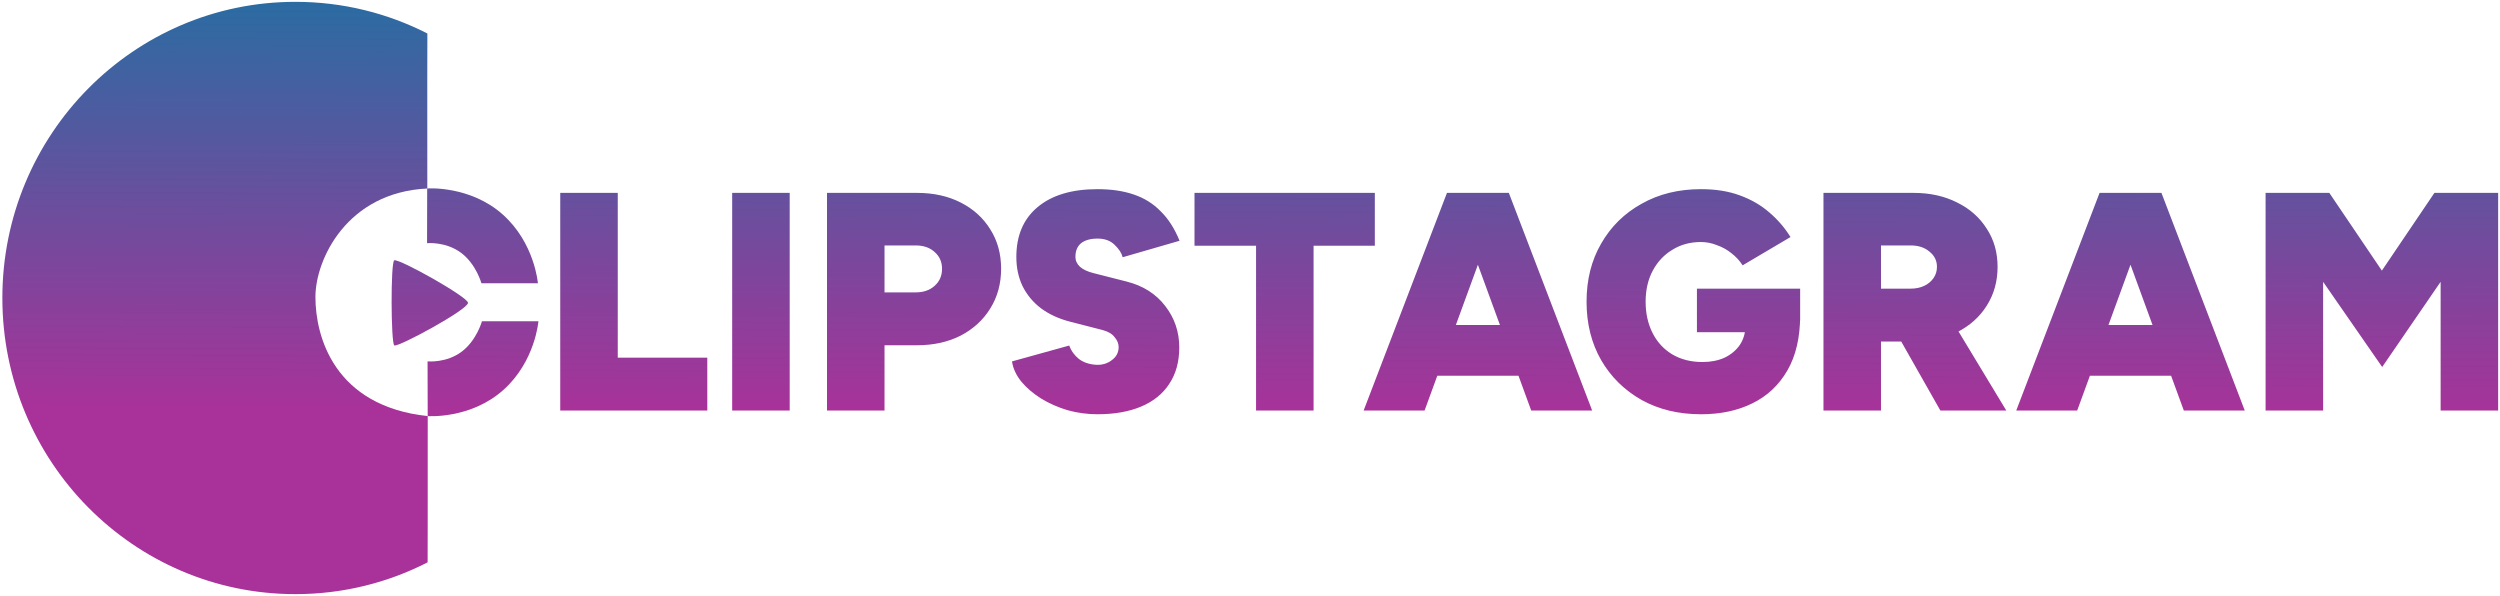
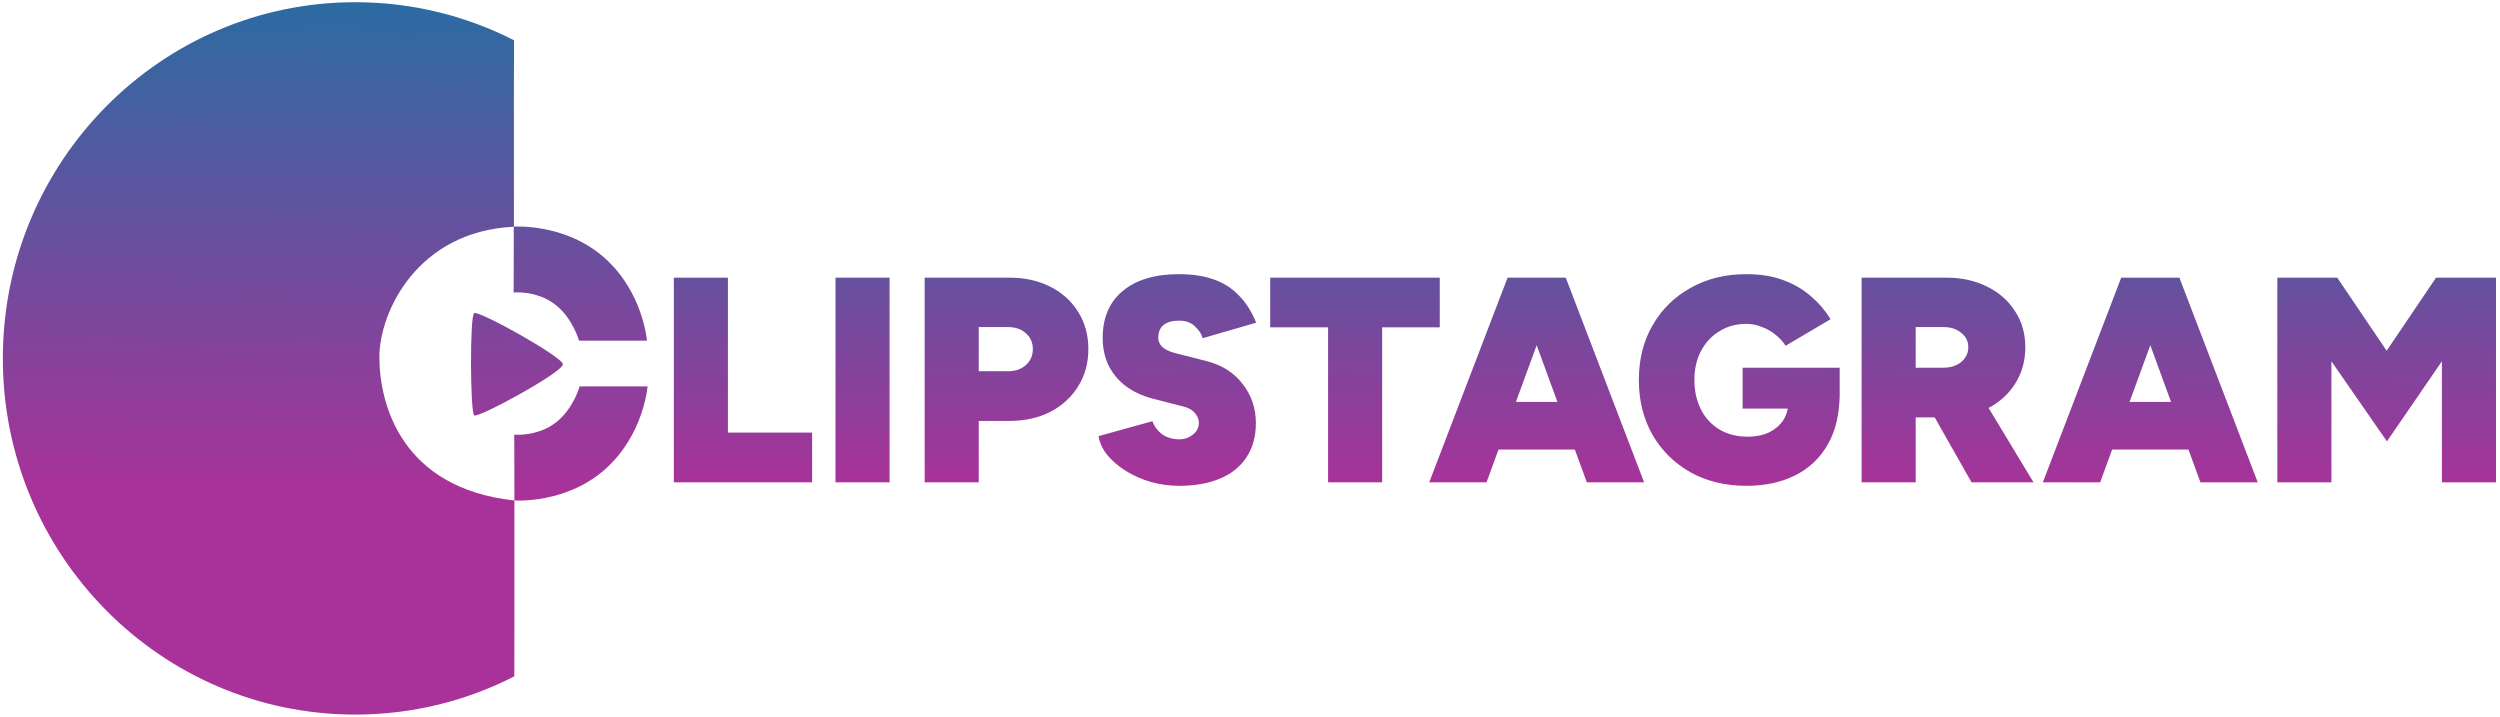
- <svg xmlns="http://www.w3.org/2000/svg" xmlns:xlink="http://www.w3.org/1999/xlink" version="1.1" id="svg1" width="483.5" height="115.2" viewBox="0 0 483.5 115.2" xml:space="preserve">
+ <svg xmlns="http://www.w3.org/2000/svg" xmlns:xlink="http://www.w3.org/1999/xlink" version="1.1" id="svg1" width="402" height="115.2" viewBox="0 0 402 115.2" xml:space="preserve">
  <defs id="defs1">
    <linearGradient id="linearGradient1">
      <stop style="stop-color:#017fa5;stop-opacity:1;" offset="0" id="stop2" />
      <stop style="stop-color:#a83299;stop-opacity:1;" offset="1" id="stop1" />
    </linearGradient>
    <rect x="98.995" y="15.91" width="71.948" height="16.794" id="rect2" />
    <rect x="105.75" y="23.75" width="96.625" height="53.75" id="rect1" />
    <linearGradient xlink:href="#linearGradient1" id="linearGradient3" gradientUnits="userSpaceOnUse" x1="264" y1="-25" x2="263.5" y2="79.75" />
+     <linearGradient xlink:href="#linearGradient1" id="linearGradient2" gradientUnits="userSpaceOnUse" x1="264" y1="-25" x2="263.5" y2="79.75" gradientTransform="matrix(0.7817807,0,0,0.7817807,23.64431,15.48323)" />
+     <linearGradient xlink:href="#linearGradient1" id="linearGradient6" gradientUnits="userSpaceOnUse" x1="264" y1="-25" x2="263.5" y2="79.75" />
+     <linearGradient xlink:href="#linearGradient1" id="linearGradient7" gradientUnits="userSpaceOnUse" x1="264" y1="-25" x2="263.5" y2="79.75" />
+     <linearGradient xlink:href="#linearGradient1" id="linearGradient8" gradientUnits="userSpaceOnUse" x1="264" y1="-25" x2="263.5" y2="79.75" />
  </defs>
  <g id="g1">
    <circle style="display:none;opacity:0.703;fill:#000000;stroke-width:1.183" id="path4" cx="82.908" cy="58.425" r="22.141" />
-     <path id="path2" style="display:inline;opacity:1;fill:url(#linearGradient3);fill-opacity:1;stroke-width:1.078;font-variation-settings:'wght' 900;vector-effect:none;stroke-linecap:butt;stroke-linejoin:miter;stroke-miterlimit:4;stroke-dasharray:none;stroke-dashoffset:0;stroke-opacity:1;-inkscape-stroke:none;stop-color:#000000;stop-opacity:1" d="M 82.702,108.757 C 75.02,112.689 66.331,114.905 57.131,114.905 25.831,114.905 0.457,89.262 0.457,57.629 0.457,25.997 25.831,0.354 57.131,0.354 66.312,0.354 74.982,2.56 82.653,6.476 82.631,6.812 82.632,19.717 82.642,36.46 67.134,37.179 60.997,50.15 61.003,57.452 c 0.006,7.602 3.593,21.069 21.719,23.025 0.015,16.057 -0.017,28.062 -0.02,28.28 z" />
-     <path id="path6" style="display:inline;fill:url(#linearGradient3);fill-opacity:1;stroke-width:1.078;font-variation-settings:'wght' 900;opacity:1;vector-effect:none;stroke-linecap:butt;stroke-linejoin:miter;stroke-miterlimit:4;stroke-dasharray:none;stroke-dashoffset:0;stroke-opacity:1;-inkscape-stroke:none;stop-color:#000000;stop-opacity:1" d="m 76.258,66.801 c -0.657,-0.385 -0.731,-16.215 0,-16.459 0.99,-0.331 14.267,7.098 14.254,8.23 -0.015,1.315 -13.541,8.647 -14.254,8.23 z" />
-     <path style="opacity:1;fill:url(#linearGradient3);fill-opacity:1;font-variation-settings:'wght' 900;vector-effect:none;stroke-width:1.078;stroke-linecap:butt;stroke-linejoin:miter;stroke-miterlimit:4;stroke-dasharray:none;stroke-dashoffset:0;stroke-opacity:1;-inkscape-stroke:none;stop-color:#000000;stop-opacity:1" d="m 82.617,36.445 c 0,0 8.285,-0.619 14.643,5.066 6.158,5.506 6.771,13.27 6.771,13.27 H 93.109 c 0,0 -1.012,-3.652 -3.859,-5.828 -2.996,-2.291 -6.657,-1.922 -6.657,-1.922 z" id="path7" />
-     <path style="opacity:1;fill:url(#linearGradient3);fill-opacity:1;font-variation-settings:'wght' 900;vector-effect:none;stroke-width:1.078;stroke-linecap:butt;stroke-linejoin:miter;stroke-miterlimit:4;stroke-dasharray:none;stroke-dashoffset:0;stroke-opacity:1;-inkscape-stroke:none;stop-color:#000000;stop-opacity:1" d="m 82.716,80.474 c 0,0 8.285,0.619 14.643,-5.066 6.158,-5.506 6.771,-13.27 6.771,-13.27 H 93.208 c 0,0 -1.012,3.652 -3.859,5.828 -2.996,2.291 -6.657,1.922 -6.657,1.922 z" id="path8" />
+     <path id="path2" style="font-variation-settings:'wght' 900;display:inline;opacity:1;vector-effect:none;fill:url(#linearGradient6);fill-opacity:1;stroke-width:1.078;stroke-linecap:butt;stroke-linejoin:miter;stroke-miterlimit:4;stroke-dasharray:none;stroke-dashoffset:0;stroke-opacity:1;-inkscape-stroke:none;stop-color:#000000;stop-opacity:1" d="M 82.702,108.757 C 75.02,112.689 66.331,114.905 57.131,114.905 25.831,114.905 0.457,89.262 0.457,57.629 0.457,25.997 25.831,0.354 57.131,0.354 66.312,0.354 74.982,2.56 82.653,6.476 82.631,6.812 82.632,19.717 82.642,36.46 67.134,37.179 60.997,50.15 61.003,57.452 c 0.006,7.602 3.593,21.069 21.719,23.025 0.015,16.057 -0.017,28.062 -0.02,28.28 z" />
+     <path id="path6" style="font-variation-settings:'wght' 900;display:inline;opacity:1;vector-effect:none;fill:url(#linearGradient7);fill-opacity:1;stroke-width:1.078;stroke-linecap:butt;stroke-linejoin:miter;stroke-miterlimit:4;stroke-dasharray:none;stroke-dashoffset:0;stroke-opacity:1;-inkscape-stroke:none;stop-color:#000000;stop-opacity:1" d="m 76.258,66.801 c -0.657,-0.385 -0.731,-16.215 0,-16.459 0.99,-0.331 14.267,7.098 14.254,8.23 -0.015,1.315 -13.541,8.647 -14.254,8.23 z" />
+     <path style="font-variation-settings:'wght' 900;opacity:1;vector-effect:none;fill:url(#linearGradient8);fill-opacity:1;stroke-width:1.078;stroke-linecap:butt;stroke-linejoin:miter;stroke-miterlimit:4;stroke-dasharray:none;stroke-dashoffset:0;stroke-opacity:1;-inkscape-stroke:none;stop-color:#000000;stop-opacity:1" d="m 82.617,36.445 c 0,0 8.285,-0.619 14.643,5.066 6.158,5.506 6.771,13.27 6.771,13.27 H 93.109 c 0,0 -1.012,-3.652 -3.859,-5.828 -2.996,-2.291 -6.657,-1.922 -6.657,-1.922 z" id="path7" />
+     <path style="font-variation-settings:'wght' 900;opacity:1;vector-effect:none;fill:url(#linearGradient3);fill-opacity:1;stroke-width:1.078;stroke-linecap:butt;stroke-linejoin:miter;stroke-miterlimit:4;stroke-dasharray:none;stroke-dashoffset:0;stroke-opacity:1;-inkscape-stroke:none;stop-color:#000000;stop-opacity:1" d="m 82.716,80.474 c 0,0 8.285,0.619 14.643,-5.066 6.158,-5.506 6.771,-13.27 6.771,-13.27 H 93.208 c 0,0 -1.012,3.652 -3.859,5.828 -2.996,2.291 -6.657,1.922 -6.657,1.922 z" id="path8" />
    <text xml:space="preserve" style="font-size:60.13px;font-family:Figtree;-inkscape-font-specification:'Figtree, @wght=900';font-variation-settings:'wght' 900;display:none;fill:#6811f1;fill-opacity:1;stroke-width:1.078" x="104.743" y="79.396" id="text2">
      <tspan id="tspan1" x="0" y="0" style="fill:#6811f1;fill-opacity:1;stroke-width:1.078">LIPTOK</tspan>
    </text>
-     <path d="m 108.351,79.396 v -42.091 h 11.124 v 31.869 h 17.317 v 10.222 z m 33.252,0 v -42.091 h 11.124 v 42.091 z m 18.34,0 v -42.091 h 17.438 q 4.75,0 8.418,1.864 3.668,1.864 5.712,5.171 2.105,3.307 2.105,7.637 0,4.329 -2.105,7.697 -2.044,3.307 -5.712,5.231 -3.668,1.864 -8.418,1.864 h -6.314 v 12.627 z m 11.124,-22.849 h 6.013 q 2.285,0 3.668,-1.263 1.443,-1.263 1.443,-3.307 0,-1.984 -1.443,-3.247 -1.383,-1.263 -3.668,-1.263 h -6.013 z m 41.189,23.571 q -2.946,0 -5.772,-0.782 -2.826,-0.842 -5.171,-2.285 -2.285,-1.443 -3.788,-3.247 -1.503,-1.864 -1.804,-3.908 l 11.064,-3.067 q 0.541,1.503 1.864,2.586 1.323,1.022 3.427,1.142 1.684,0.06 2.946,-0.902 1.323,-0.962 1.323,-2.525 0,-1.022 -0.782,-1.924 -0.722,-0.962 -2.345,-1.383 l -6.314,-1.624 q -3.247,-0.842 -5.592,-2.586 -2.285,-1.744 -3.548,-4.269 -1.203,-2.525 -1.203,-5.652 0,-6.193 4.089,-9.621 4.149,-3.488 11.605,-3.488 3.969,0 6.975,1.022 3.067,1.022 5.231,3.247 2.225,2.165 3.668,5.712 l -11.004,3.187 q -0.301,-1.203 -1.563,-2.405 -1.203,-1.203 -3.307,-1.203 -2.044,0 -3.187,0.902 -1.082,0.902 -1.082,2.646 0,1.082 0.902,1.924 0.902,0.782 2.586,1.203 l 6.374,1.624 q 4.81,1.203 7.516,4.75 2.706,3.488 2.706,7.997 0,4.149 -1.924,7.035 -1.864,2.886 -5.412,4.389 -3.548,1.503 -8.478,1.503 z m 30.666,-0.722 V 47.527 H 231.017 V 37.305 h 34.875 v 10.222 h -11.846 v 31.869 z m 53.215,0 -15.393,-42.091 h 11.064 l 16.115,42.091 z m -32.41,0 16.115,-42.091 h 11.064 l -15.393,42.091 z m 7.576,-6.735 v -9.801 h 29.103 v 9.801 z m 57.665,7.456 q -6.494,0 -11.485,-2.766 -4.991,-2.826 -7.817,-7.697 -2.826,-4.931 -2.826,-11.304 0,-6.374 2.826,-11.244 2.826,-4.931 7.817,-7.697 4.991,-2.826 11.485,-2.826 4.269,0 7.516,1.203 3.307,1.203 5.712,3.307 2.405,2.044 4.089,4.75 l -9.26,5.472 q -0.842,-1.323 -2.165,-2.345 -1.263,-1.022 -2.826,-1.563 -1.503,-0.601 -3.067,-0.601 -3.127,0 -5.532,1.503 -2.405,1.443 -3.788,4.029 -1.383,2.586 -1.383,6.013 0,3.367 1.323,6.013 1.323,2.646 3.788,4.149 2.525,1.503 5.893,1.503 2.405,0 4.269,-0.842 1.864,-0.902 2.946,-2.465 1.082,-1.624 1.082,-3.728 l 10.583,-1.984 q 0,6.374 -2.465,10.643 -2.465,4.269 -6.795,6.374 -4.269,2.105 -9.921,2.105 z m -0.782,-15.874 v -8.418 h 19.963 v 6.193 l -6.314,2.225 z m 24.473,15.153 v -42.091 h 17.438 q 4.75,0 8.418,1.864 3.668,1.804 5.712,5.051 2.105,3.187 2.105,7.396 0,4.209 -2.105,7.516 -2.044,3.247 -5.712,5.111 -3.668,1.804 -8.418,1.804 h -6.314 v 13.349 z m 22.609,0 -9.38,-16.536 8.358,-6.254 13.77,22.789 z M 363.784,55.825 h 5.712 q 1.503,0 2.646,-0.541 1.142,-0.541 1.804,-1.503 0.661,-0.962 0.661,-2.165 0,-1.804 -1.443,-2.946 -1.383,-1.203 -3.668,-1.203 h -5.712 z m 58.567,23.571 -15.393,-42.091 h 11.064 l 16.115,42.091 z m -32.41,0 16.115,-42.091 h 11.064 l -15.393,42.091 z m 7.576,-6.735 v -9.801 h 29.103 v 9.801 z m 40.648,6.735 v -42.091 h 12.327 l 10.162,15.033 10.162,-15.033 h 12.327 v 42.091 H 472.018 V 54.502 L 460.714,70.978 449.289,54.502 v 24.894 z" id="text3" style="font-size:60.13px;font-family:Figtree;-inkscape-font-specification:'Figtree, @wght=900';font-variation-settings:'wght' 900;fill:url(#linearGradient3);stroke-width:1.078;fill-opacity:1" aria-label="LIPSTAGRAM" />
+     <path d="M 108.351,77.554 V 44.648 h 8.697 V 69.562 H 130.586 V 77.554 Z m 25.996,0 V 44.648 h 8.697 V 77.554 Z m 14.338,0 V 44.648 h 13.632 q 3.714,0 6.581,1.457 2.868,1.457 4.466,4.043 1.645,2.585 1.645,5.97 0,3.385 -1.645,6.017 -1.598,2.585 -4.466,4.09 -2.868,1.457 -6.581,1.457 h -4.936 V 77.554 Z m 8.697,-17.863 h 4.701 q 1.786,0 2.868,-0.987 1.128,-0.987 1.128,-2.585 0,-1.551 -1.128,-2.538 -1.081,-0.987 -2.868,-0.987 h -4.701 z m 32.201,18.427 q -2.303,0 -4.513,-0.611 -2.209,-0.658 -4.043,-1.786 -1.786,-1.128 -2.962,-2.538 -1.175,-1.457 -1.41,-3.056 l 8.65,-2.397 q 0.423,1.175 1.457,2.021 1.034,0.799 2.679,0.893 1.316,0.047 2.303,-0.705 1.034,-0.752 1.034,-1.974 0,-0.799 -0.611,-1.504 -0.564,-0.752 -1.833,-1.081 l -4.936,-1.269 q -2.538,-0.658 -4.372,-2.021 -1.786,-1.363 -2.774,-3.338 -0.94,-1.974 -0.94,-4.419 0,-4.842 3.197,-7.521 3.244,-2.726 9.073,-2.726 3.103,0 5.453,0.799 2.397,0.799 4.09,2.538 1.739,1.692 2.868,4.466 l -8.603,2.491 q -0.235,-0.94 -1.222,-1.88 -0.94,-0.94 -2.585,-0.94 -1.598,0 -2.491,0.705 -0.846,0.705 -0.846,2.068 0,0.846 0.705,1.504 0.705,0.611 2.021,0.94 l 4.983,1.269 q 3.761,0.94 5.876,3.714 2.115,2.726 2.115,6.252 0,3.244 -1.504,5.5 -1.457,2.256 -4.231,3.432 -2.774,1.175 -6.628,1.175 z M 213.556,77.554 V 52.639 h -9.308 v -7.991 h 27.265 v 7.991 h -9.261 V 77.554 Z m 41.603,0 -12.034,-32.906 h 8.65 L 264.373,77.554 Z m -25.338,0 12.598,-32.906 h 8.65 L 239.035,77.554 Z m 5.923,-5.265 v -7.662 h 22.752 v 7.662 z m 45.081,5.829 q -5.077,0 -8.979,-2.162 -3.902,-2.209 -6.111,-6.017 -2.209,-3.855 -2.209,-8.838 0,-4.983 2.209,-8.791 2.209,-3.855 6.111,-6.017 3.902,-2.209 8.979,-2.209 3.338,0 5.876,0.94 2.585,0.94 4.466,2.585 1.88,1.598 3.197,3.714 l -7.239,4.278 q -0.658,-1.034 -1.692,-1.833 -0.987,-0.799 -2.209,-1.222 -1.175,-0.47 -2.397,-0.47 -2.444,0 -4.325,1.175 -1.88,1.128 -2.962,3.15 -1.081,2.021 -1.081,4.701 0,2.632 1.034,4.701 1.034,2.068 2.962,3.244 1.974,1.175 4.607,1.175 1.88,0 3.338,-0.658 1.457,-0.705 2.303,-1.927 0.846,-1.269 0.846,-2.915 l 8.274,-1.551 q 0,4.983 -1.927,8.321 -1.927,3.338 -5.312,4.983 -3.338,1.645 -7.756,1.645 z m -0.611,-12.41 v -6.581 h 15.607 v 4.842 l -4.936,1.739 z M 299.347,77.554 V 44.648 h 13.632 q 3.714,0 6.581,1.457 2.868,1.41 4.466,3.949 1.645,2.491 1.645,5.782 0,3.291 -1.645,5.876 -1.598,2.538 -4.466,3.996 -2.868,1.41 -6.581,1.41 h -4.936 V 77.554 Z m 17.675,0 -7.333,-12.927 6.534,-4.889 10.765,17.816 z m -8.979,-18.427 h 4.466 q 1.175,0 2.068,-0.423 0.893,-0.423 1.41,-1.175 0.517,-0.752 0.517,-1.692 0,-1.41 -1.128,-2.303 -1.081,-0.94 -2.868,-0.94 h -4.466 z M 353.83,77.554 341.796,44.648 h 8.65 L 363.043,77.554 Z m -25.338,0 12.598,-32.906 h 8.65 L 337.706,77.554 Z m 5.923,-5.265 v -7.662 h 22.752 v 7.662 z m 31.778,5.265 V 44.648 h 9.637 l 7.944,11.752 7.944,-11.752 h 9.637 V 77.554 H 392.659 V 58.092 l -8.838,12.88 -8.932,-12.88 V 77.554 Z" id="text3" style="font-size:60.13px;font-family:Figtree;-inkscape-font-specification:'Figtree, @wght=900';font-variation-settings:'wght' 900;fill:url(#linearGradient2);fill-opacity:1;stroke-width:0.843" aria-label="LIPSTAGRAM" />
  </g>
</svg>
